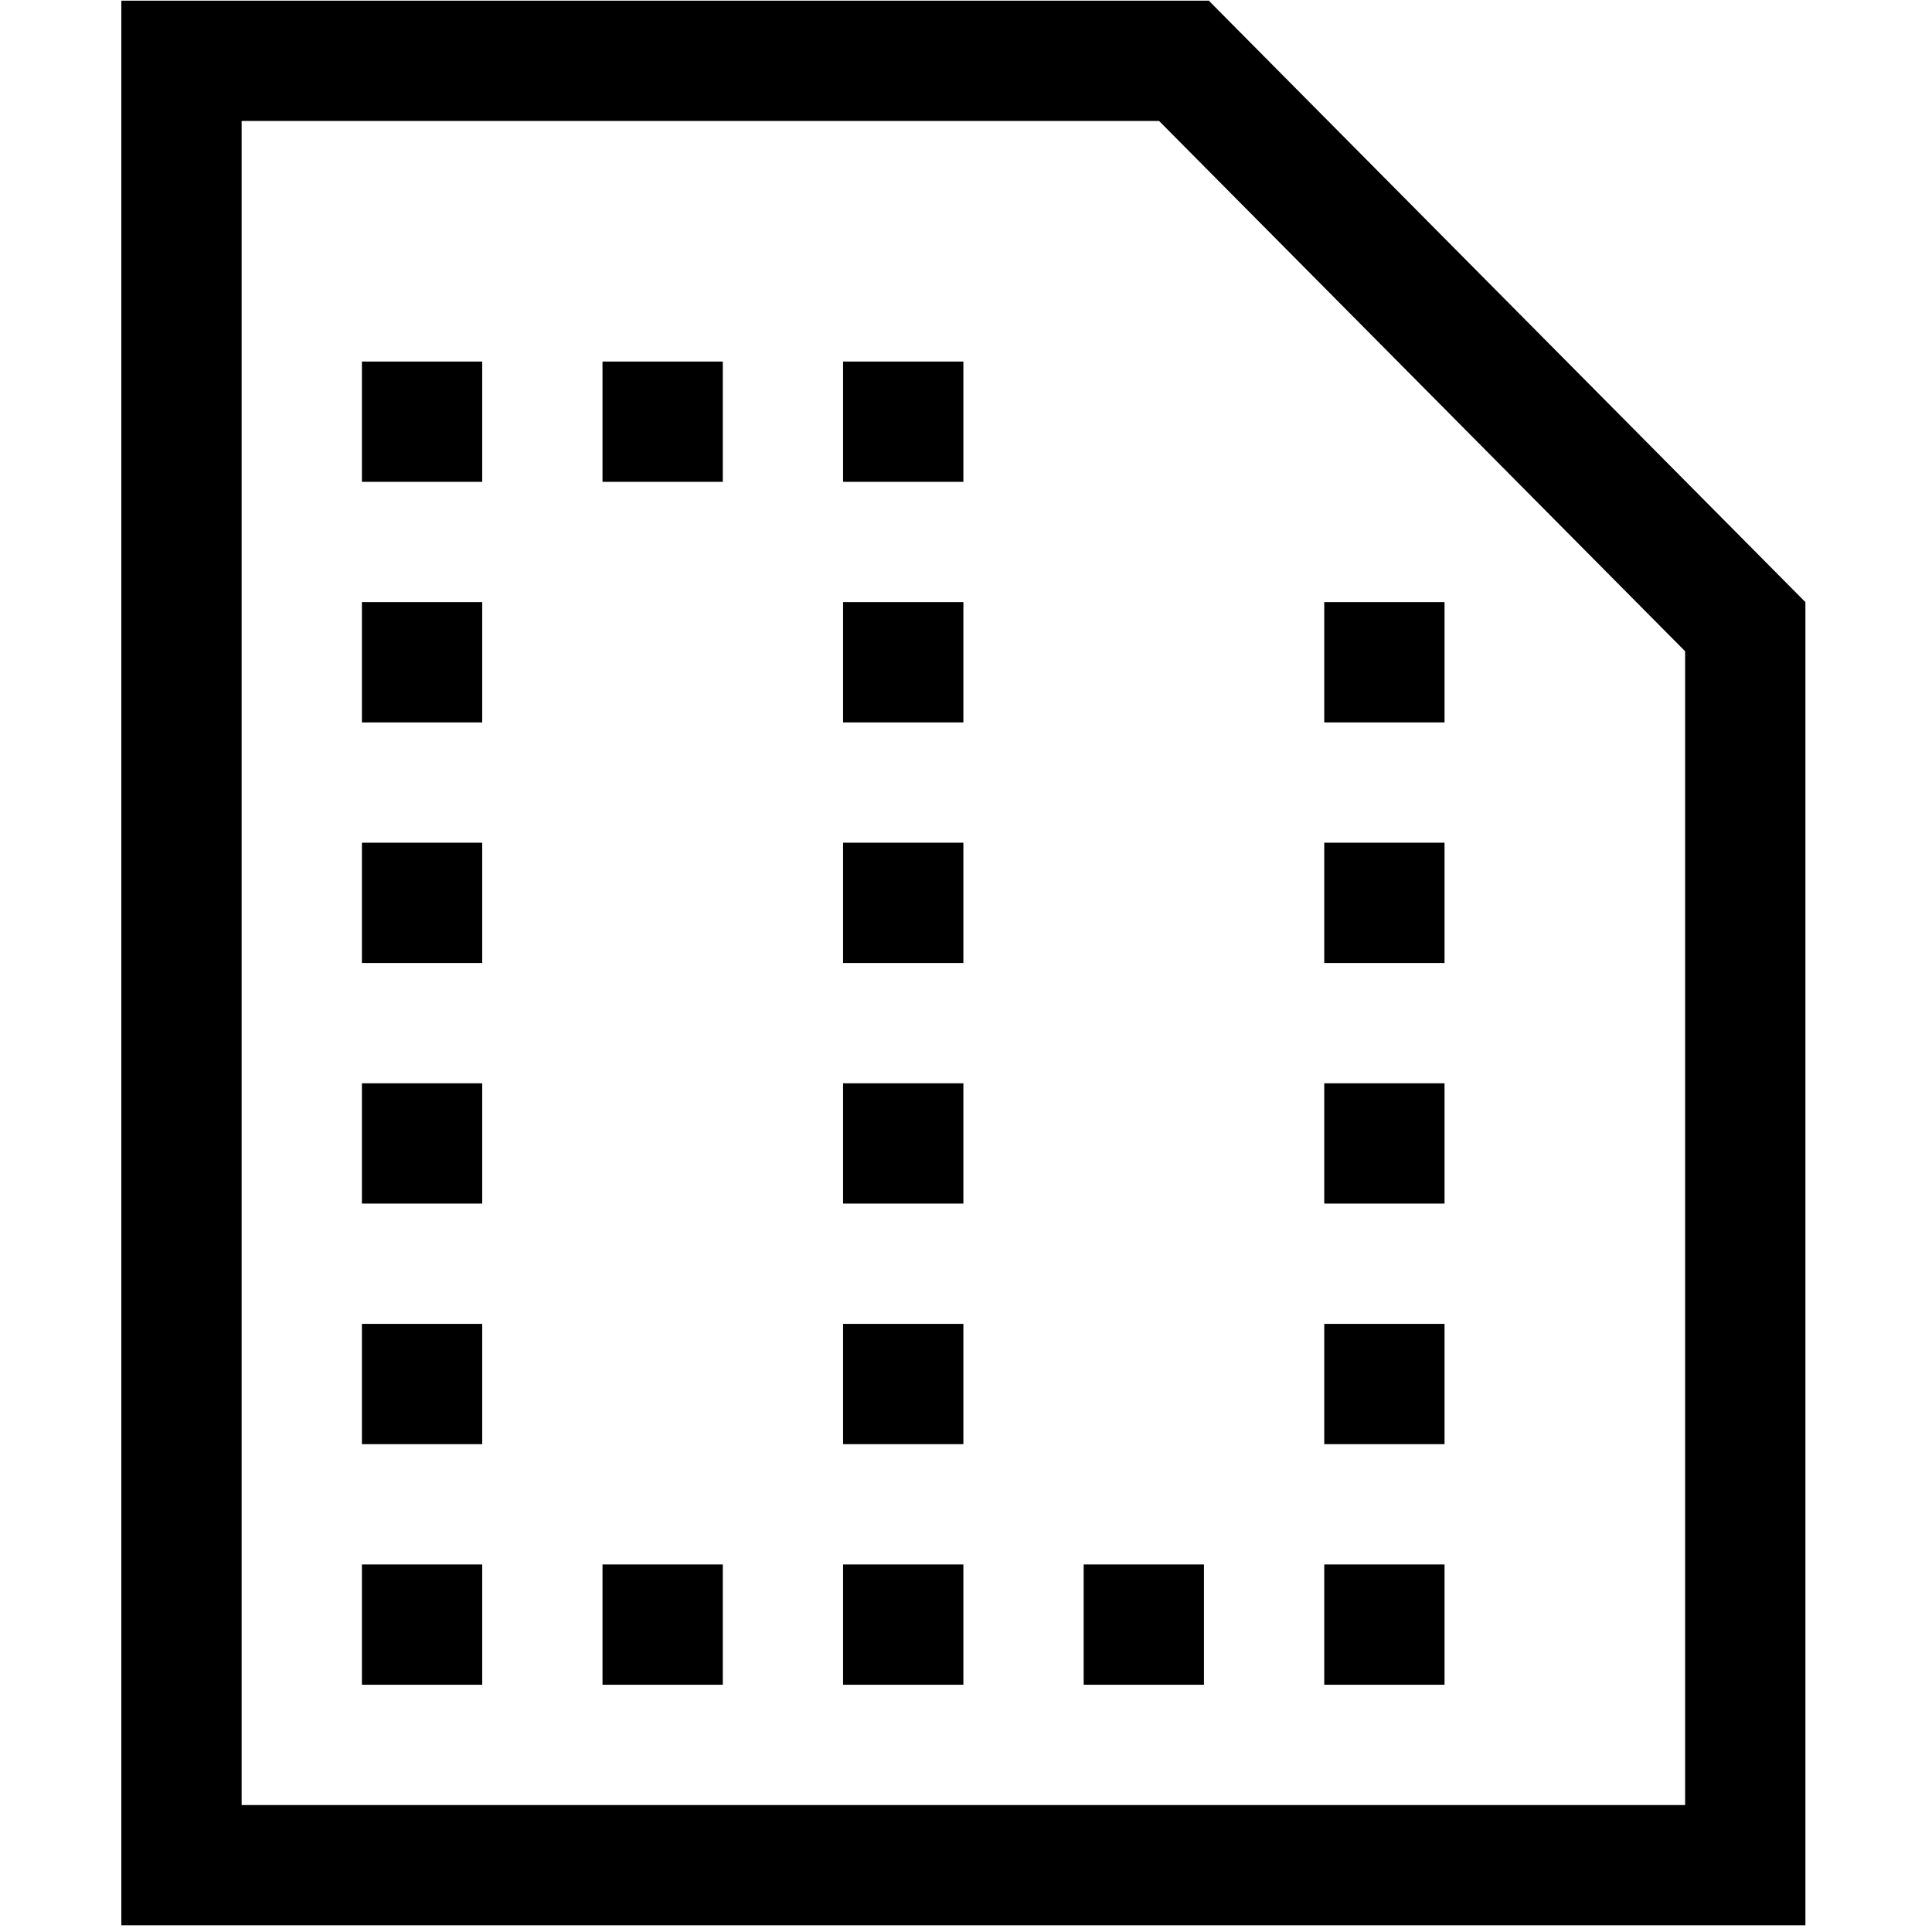
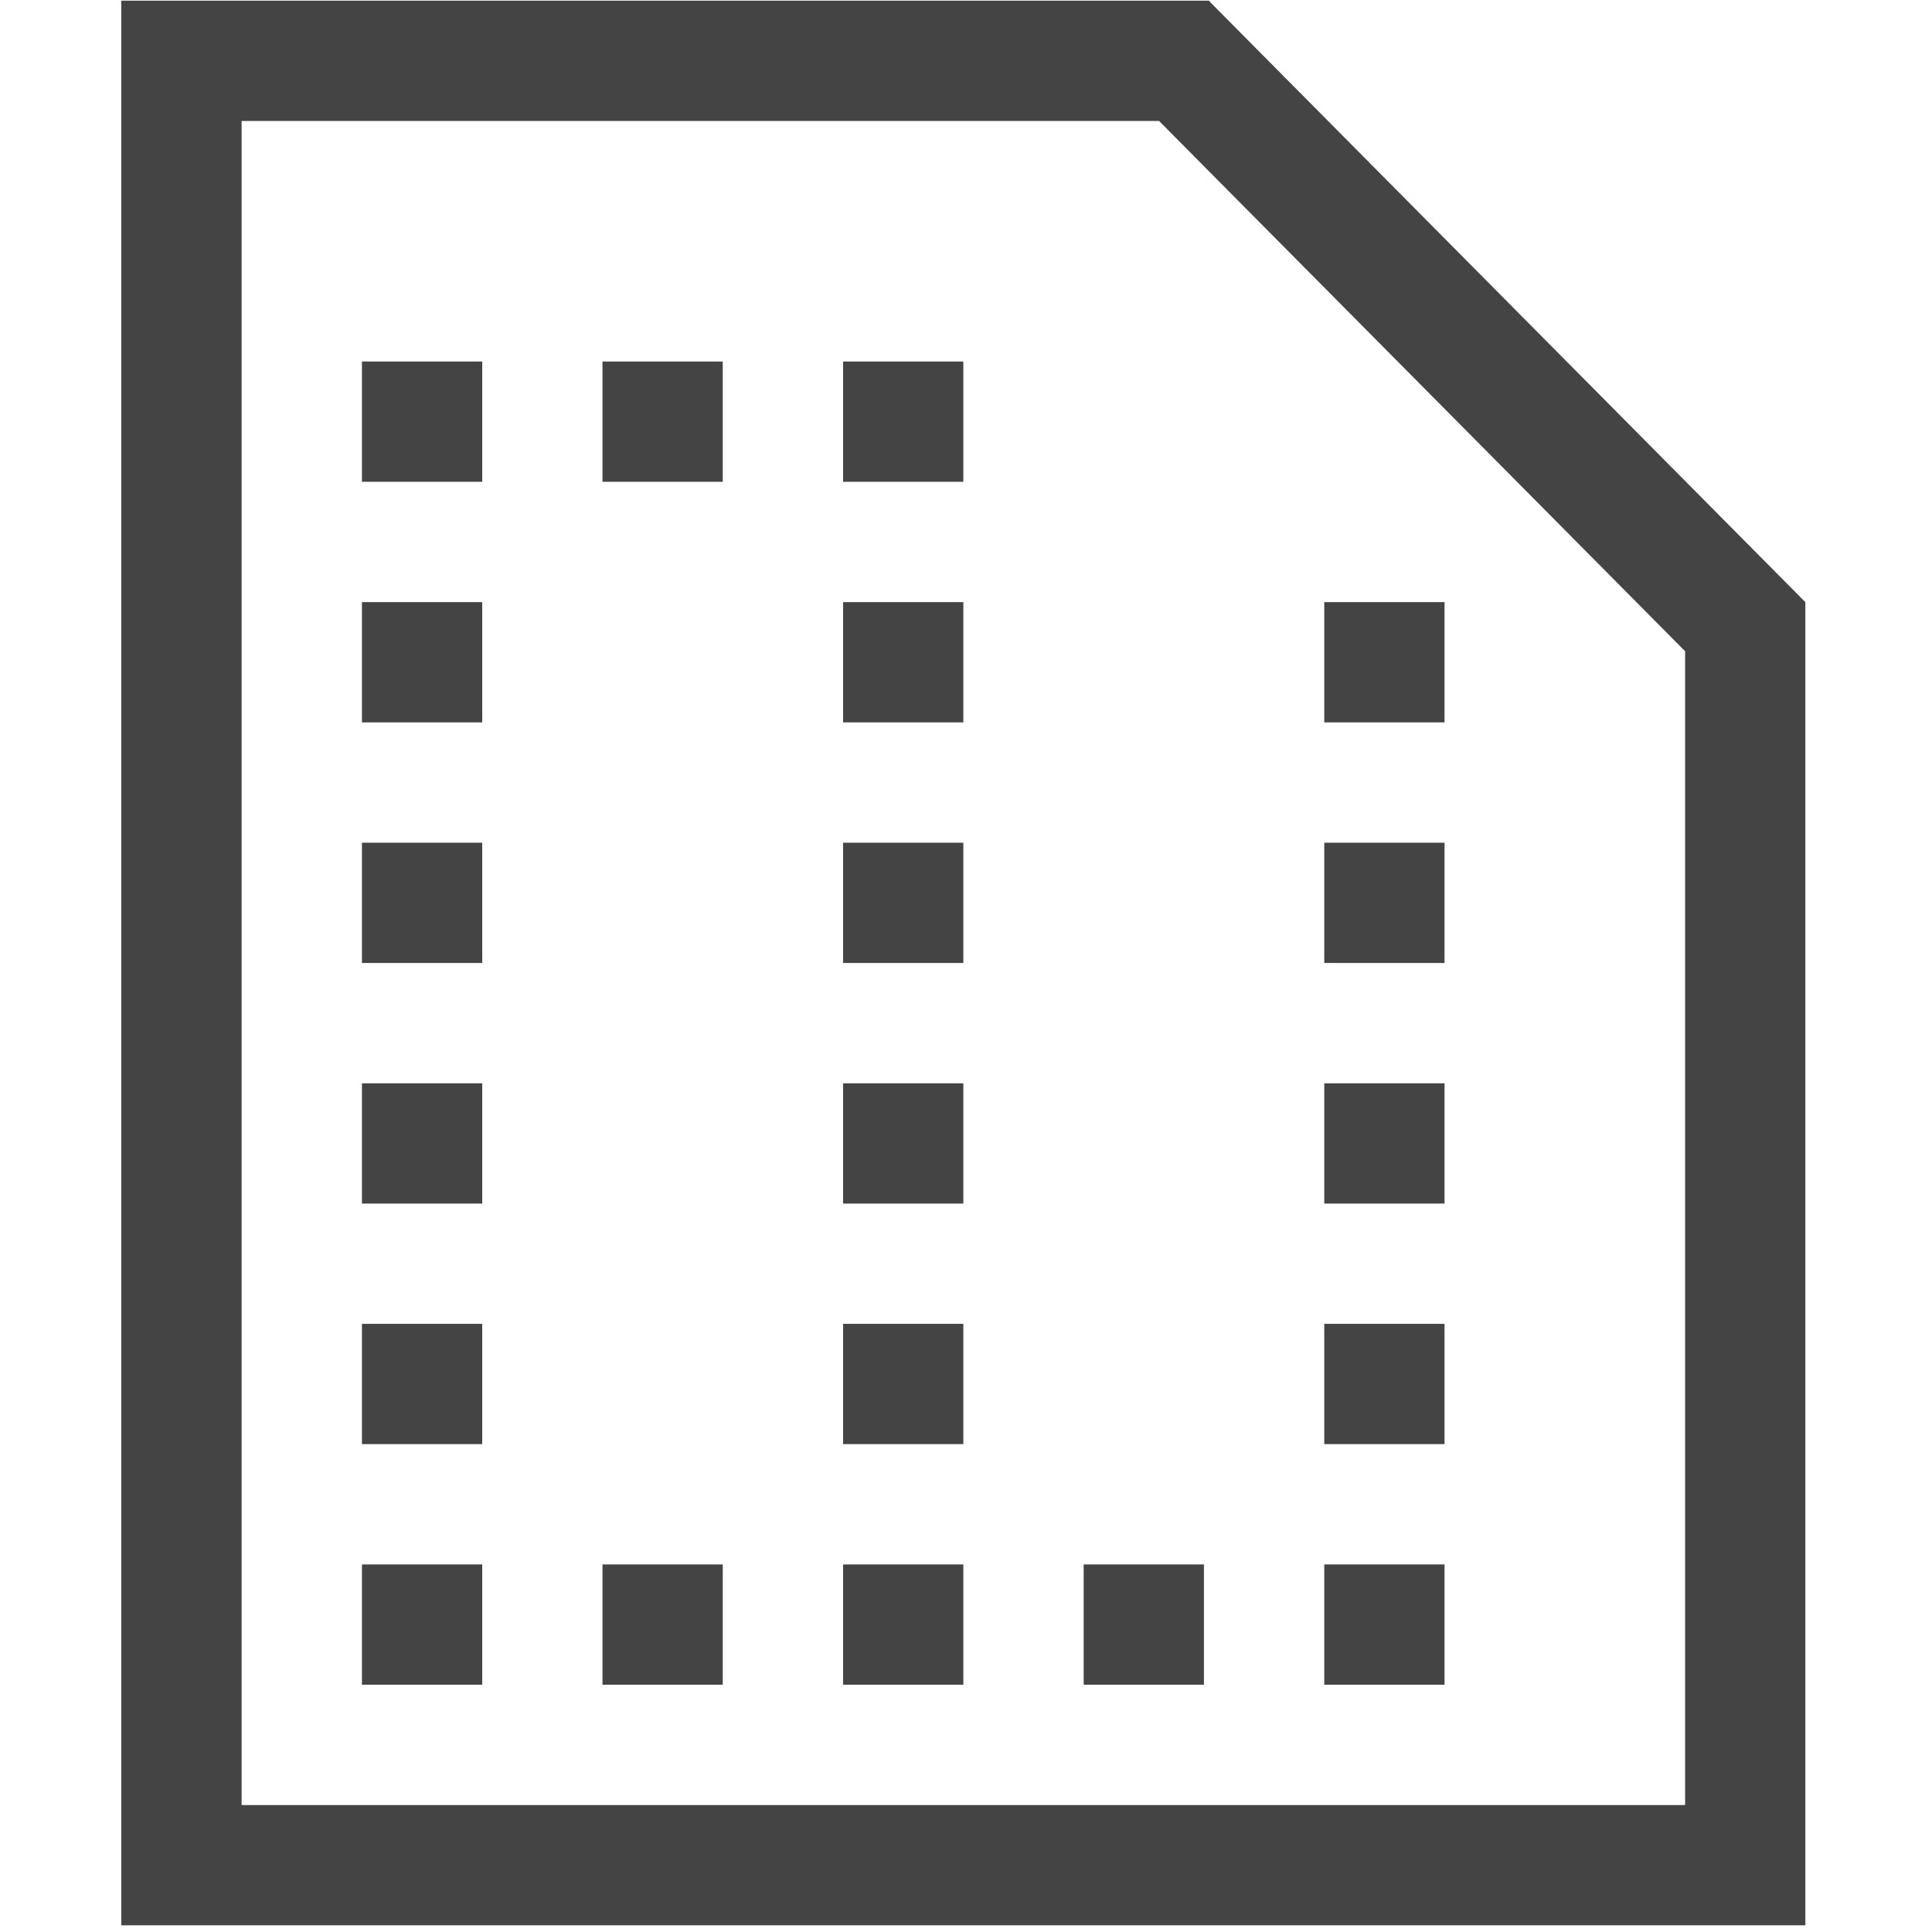
- <svg xmlns="http://www.w3.org/2000/svg" width="2048" height="2048" viewBox="0 0 2048 2048">
-   <path d="M1281.941 1.294V.716H128.625v2040.206h1785.179V638.281L1281.941 1.294zM256.138 1913.409V128.229h972.542l557.613 562.134v1223.046H256.138z" />
-   <path d="M383.651 383.255h127.512v127.513H383.651zM638.677 383.255h127.514v127.513H638.677zM893.703 383.255h127.513v127.513H893.703zM383.651 638.281h127.512v127.513H383.651zM383.651 893.306h127.512v127.513H383.651zM383.651 1148.332h127.512v127.513H383.651zM383.651 1403.357h127.512v127.514H383.651zM383.651 1658.384h127.512v127.513H383.651zM638.677 1658.384h127.514v127.513H638.677zM893.703 1658.384h127.513v127.513H893.703zM893.703 1403.357h127.513v127.514H893.703zM893.703 1148.332h127.513v127.513H893.703zM893.703 893.306h127.513v127.513H893.703zM893.703 638.281h127.513v127.513H893.703zM1148.729 1658.384h127.513v127.513h-127.513zM1403.754 1658.384h127.514v127.513h-127.514zM1403.754 1403.357h127.514v127.514h-127.514zM1403.754 1148.332h127.514v127.513h-127.514zM1403.754 893.306h127.514v127.513h-127.514zM1403.754 638.281h127.514v127.513h-127.514z" />
+ <svg xmlns="http://www.w3.org/2000/svg" version="1.1" width="32" height="32" viewBox="0 0 32 32">
+   <path fill="#444" d="M20.030 0.020v-0.009h-18.021v31.878h27.893v-21.916l-9.873-9.953zM4.002 29.897v-27.893h15.196l8.713 8.783v19.11h-23.909z" />
+   <path fill="#444" d="M5.995 5.988h1.992v1.992h-1.992v-1.992z" />
+   <path fill="#444" d="M9.979 5.988h1.992v1.992h-1.992v-1.992z" />
+   <path fill="#444" d="M13.964 5.988h1.992v1.992h-1.992v-1.992z" />
+   <path fill="#444" d="M5.995 9.973h1.992v1.992h-1.992v-1.992z" />
+   <path fill="#444" d="M5.995 13.958h1.992v1.992h-1.992v-1.992z" />
+   <path fill="#444" d="M5.995 17.943h1.992v1.992h-1.992v-1.992z" />
+   <path fill="#444" d="M5.995 21.927h1.992v1.992h-1.992v-1.992z" />
+   <path fill="#444" d="M5.995 25.912h1.992v1.992h-1.992v-1.992z" />
+   <path fill="#444" d="M9.979 25.912h1.992v1.992h-1.992v-1.992z" />
+   <path fill="#444" d="M13.964 25.912h1.992v1.992h-1.992v-1.992z" />
+   <path fill="#444" d="M13.964 21.927h1.992v1.992h-1.992v-1.992z" />
+   <path fill="#444" d="M13.964 17.943h1.992v1.992h-1.992v-1.992z" />
+   <path fill="#444" d="M13.964 13.958h1.992v1.992h-1.992v-1.992z" />
+   <path fill="#444" d="M13.964 9.973h1.992v1.992h-1.992v-1.992z" />
+   <path fill="#444" d="M17.949 25.912h1.992v1.992h-1.992v-1.992z" />
+   <path fill="#444" d="M21.934 25.912h1.992v1.992h-1.992v-1.992z" />
+   <path fill="#444" d="M21.934 21.927h1.992v1.992h-1.992v-1.992z" />
+   <path fill="#444" d="M21.934 17.943h1.992v1.992h-1.992v-1.992z" />
+   <path fill="#444" d="M21.934 13.958h1.992v1.992h-1.992v-1.992z" />
+   <path fill="#444" d="M21.934 9.973h1.992v1.992h-1.992v-1.992z" />
</svg>
